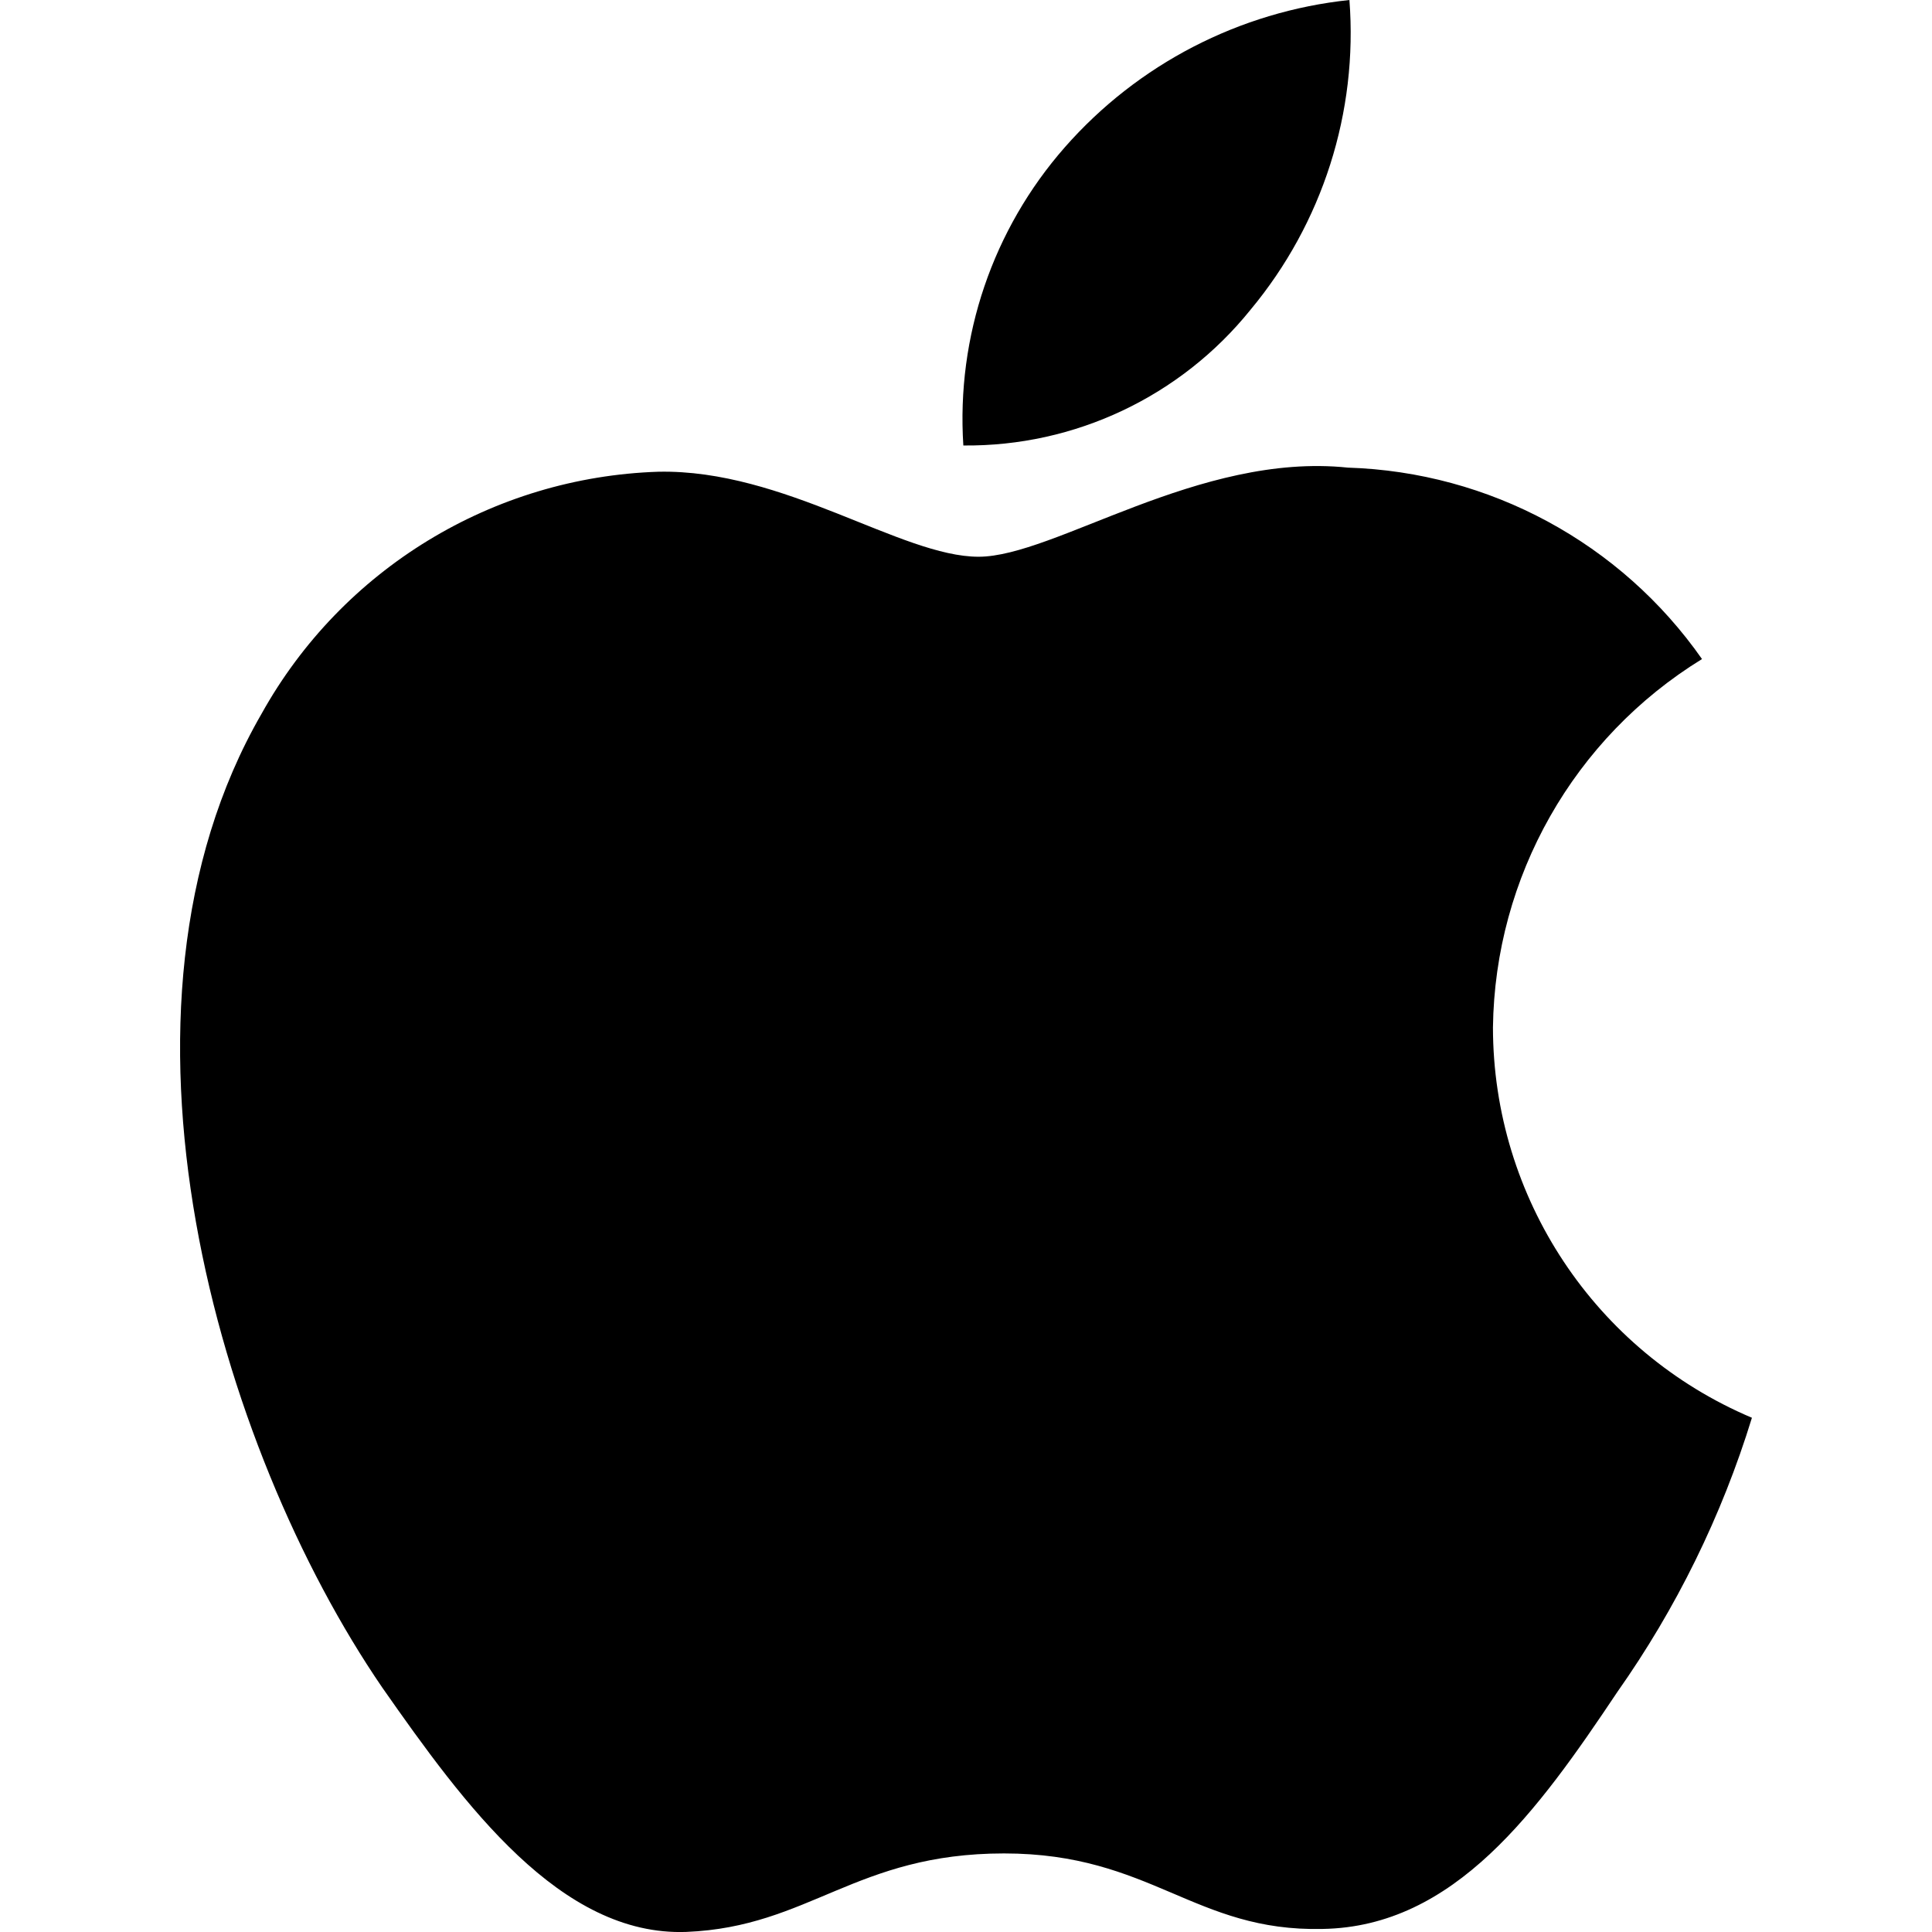
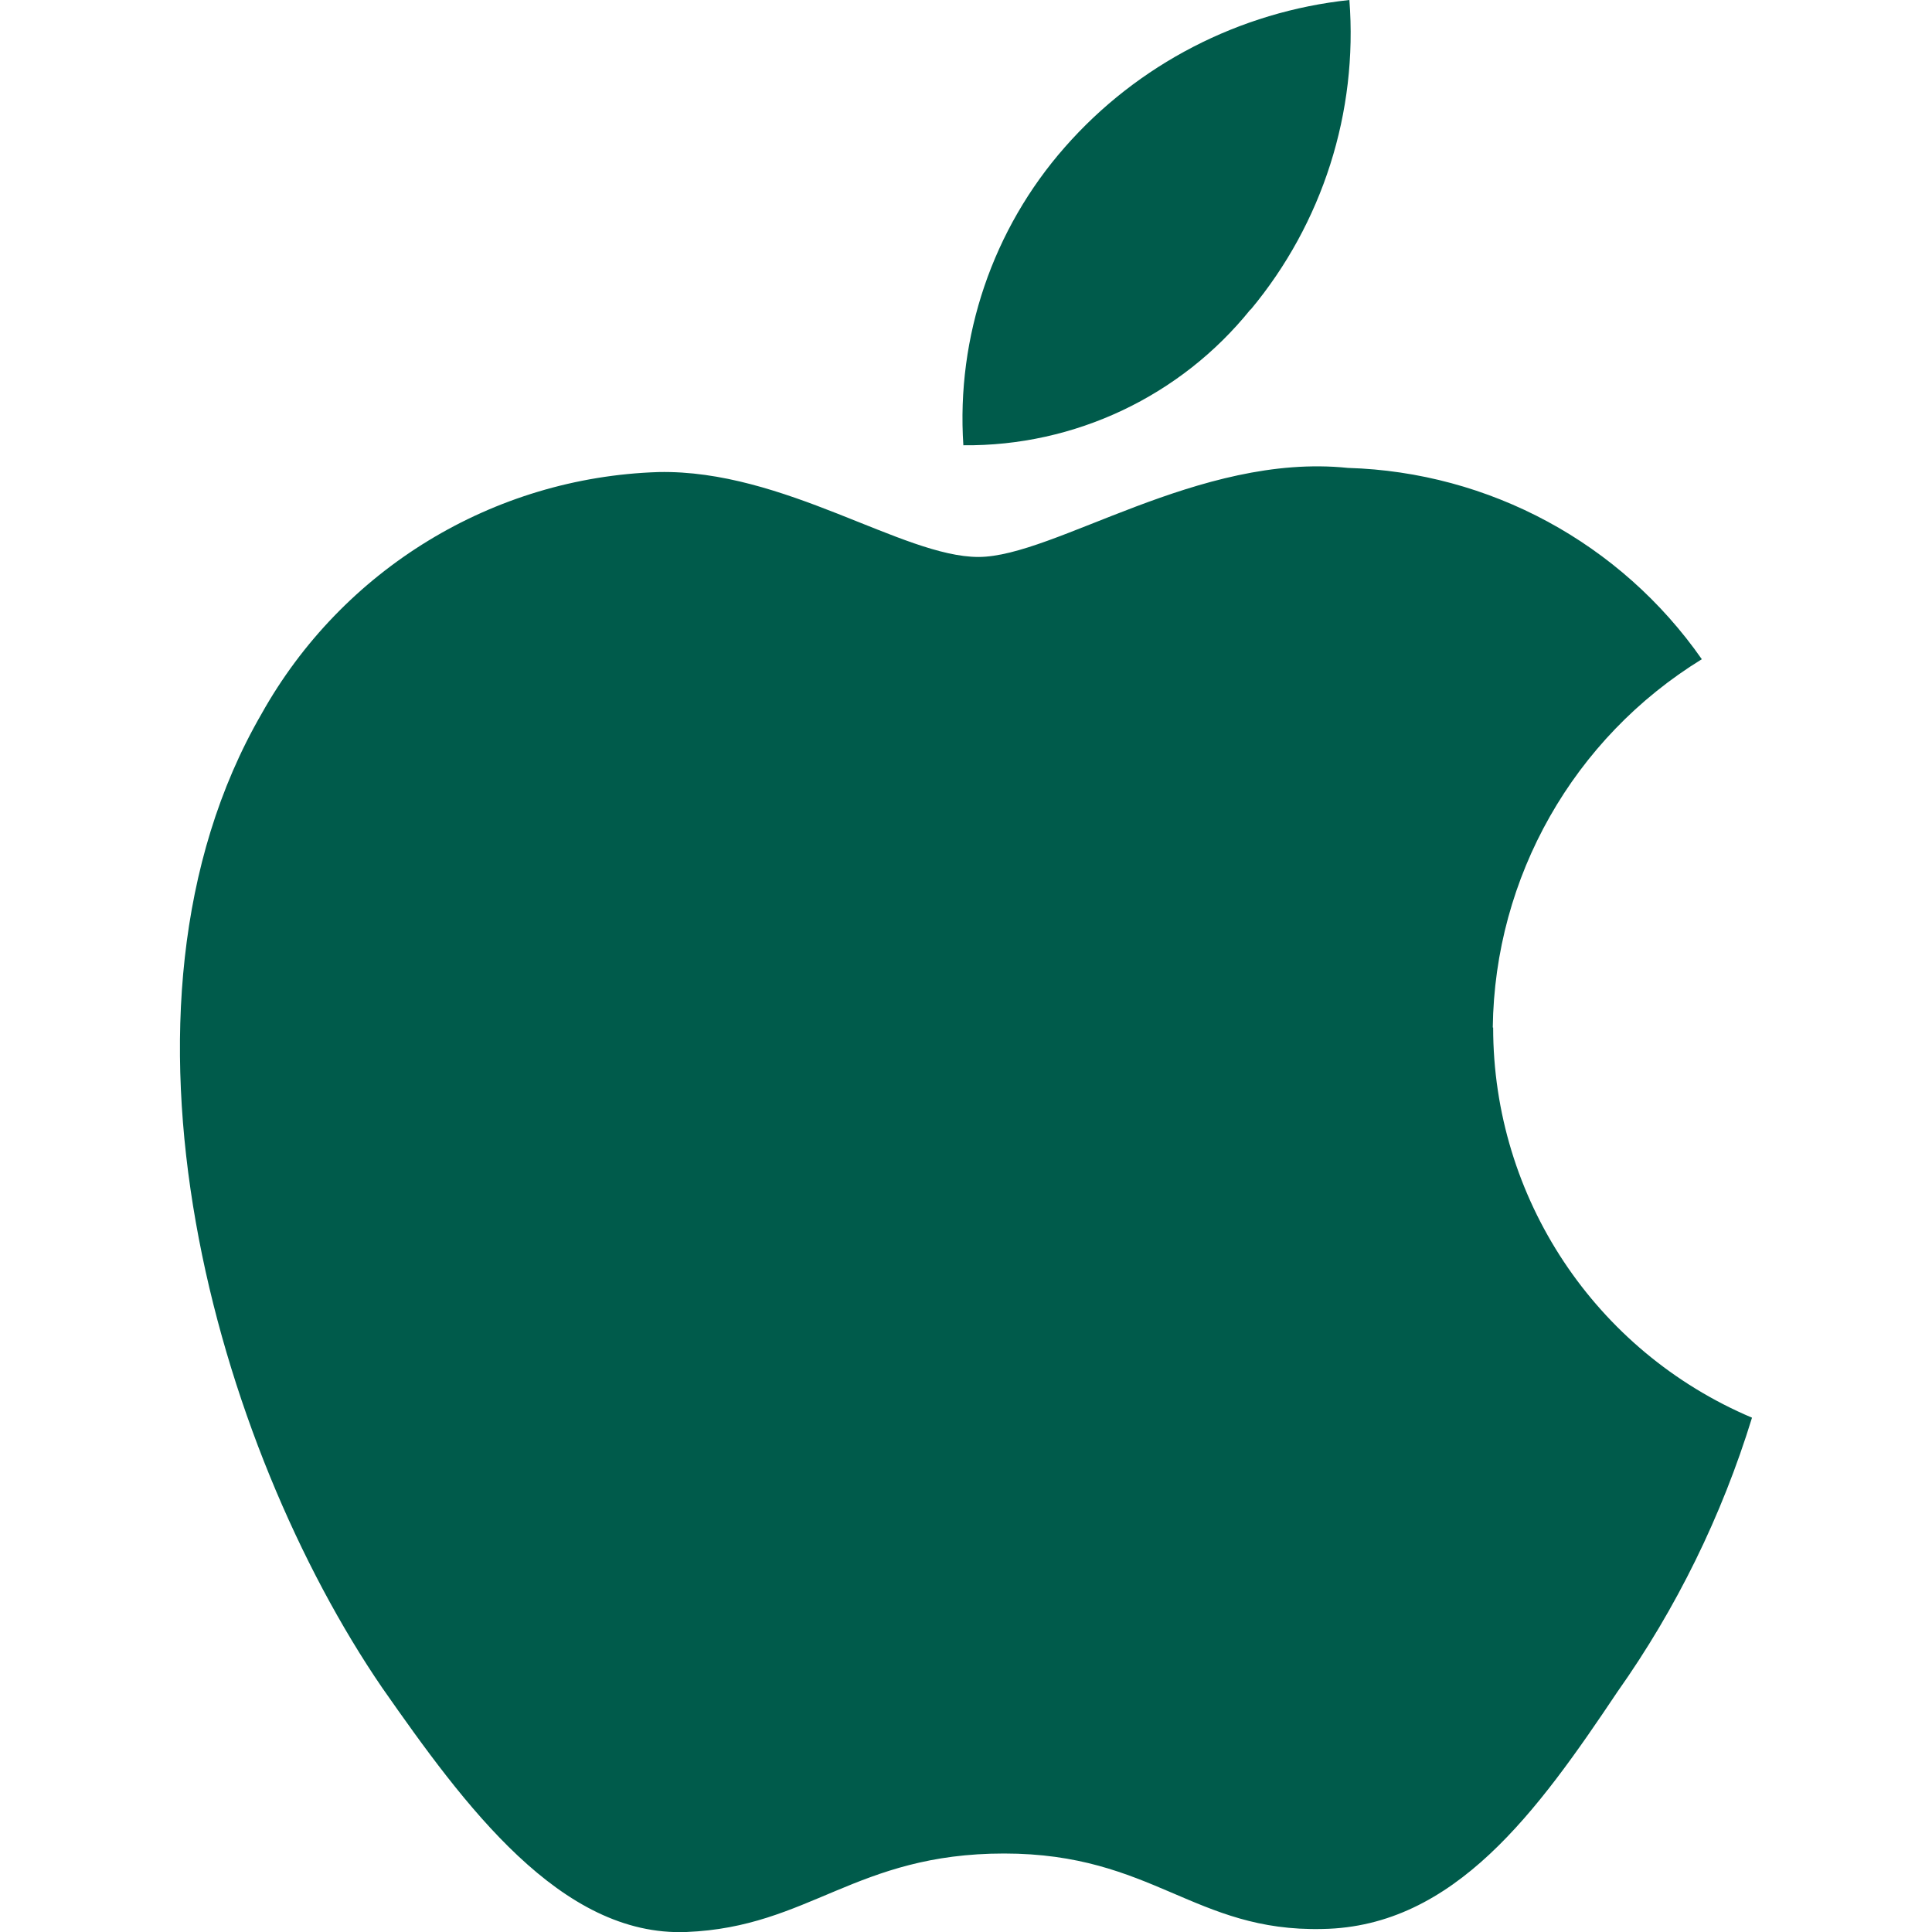
- <svg xmlns="http://www.w3.org/2000/svg" version="1.1" id="Capa_1" x="0px" y="0px" viewBox="0 0 24 24" style="enable-background:new 0 0 24 24;" xml:space="preserve" width="512" height="512">
-   <g id="_Group_2">
-     <g id="_Group_3">
-       <path id="_Path_" d="M18.546,12.763c0.024-1.87,1.004-3.597,2.597-4.576c-1.009-1.442-2.64-2.323-4.399-2.378    c-1.851-0.194-3.645,1.107-4.588,1.107c-0.961,0-2.413-1.088-3.977-1.056C6.122,5.927,4.25,7.068,3.249,8.867    c-2.131,3.69-0.542,9.114,1.5,12.097c1.022,1.461,2.215,3.092,3.778,3.035c1.529-0.063,2.1-0.975,3.945-0.975    c1.828,0,2.364,0.975,3.958,0.938c1.64-0.027,2.674-1.467,3.66-2.942c0.734-1.041,1.299-2.191,1.673-3.408    C19.815,16.788,18.548,14.879,18.546,12.763z" />
-       <path id="_Path_2" d="M15.535,3.847C16.429,2.773,16.87,1.393,16.763,0c-1.366,0.144-2.629,0.797-3.535,1.829    c-0.895,1.019-1.349,2.351-1.261,3.705C13.352,5.548,14.667,4.926,15.535,3.847z" />
+ <svg xmlns="http://www.w3.org/2000/svg" version="1.1" viewBox="0 0 512 512">
+   <defs>
+     <style>
+       .cls-1 {
+         fill: #005b4b;
+       }
+     </style>
+   </defs>
+   <g>
+     <g id="Capa_1">
+       <g id="_Group_2">
+         <g id="_Group_3">
+           <path id="_Path_" class="cls-1" d="M395.6,272.3c.5-39.9,21.4-76.7,55.4-97.6-21.5-30.8-56.3-49.6-93.8-50.7-39.5-4.1-77.8,23.6-97.9,23.6s-51.5-23.2-84.8-22.5c-43.9,1.4-83.8,25.8-105.2,64.1-45.5,78.7-11.6,194.4,32,258.1,21.8,31.2,47.3,66,80.6,64.7,32.6-1.3,44.8-20.8,84.2-20.8s50.4,20.8,84.4,20c35-.6,57-31.3,78.1-62.8,15.7-22.2,27.7-46.7,35.7-72.7-41.6-17.6-68.6-58.3-68.6-103.4Z" />
+           <path id="_Path_2" class="cls-1" d="M331.4,82.1c19.1-22.9,28.5-52.4,26.2-82.1-29.1,3.1-56.1,17-75.4,39-19.1,21.7-28.8,50.2-26.9,79,29.5.3,57.6-13,76.1-36Z" />
+         </g>
+       </g>
    </g>
  </g>
</svg>
